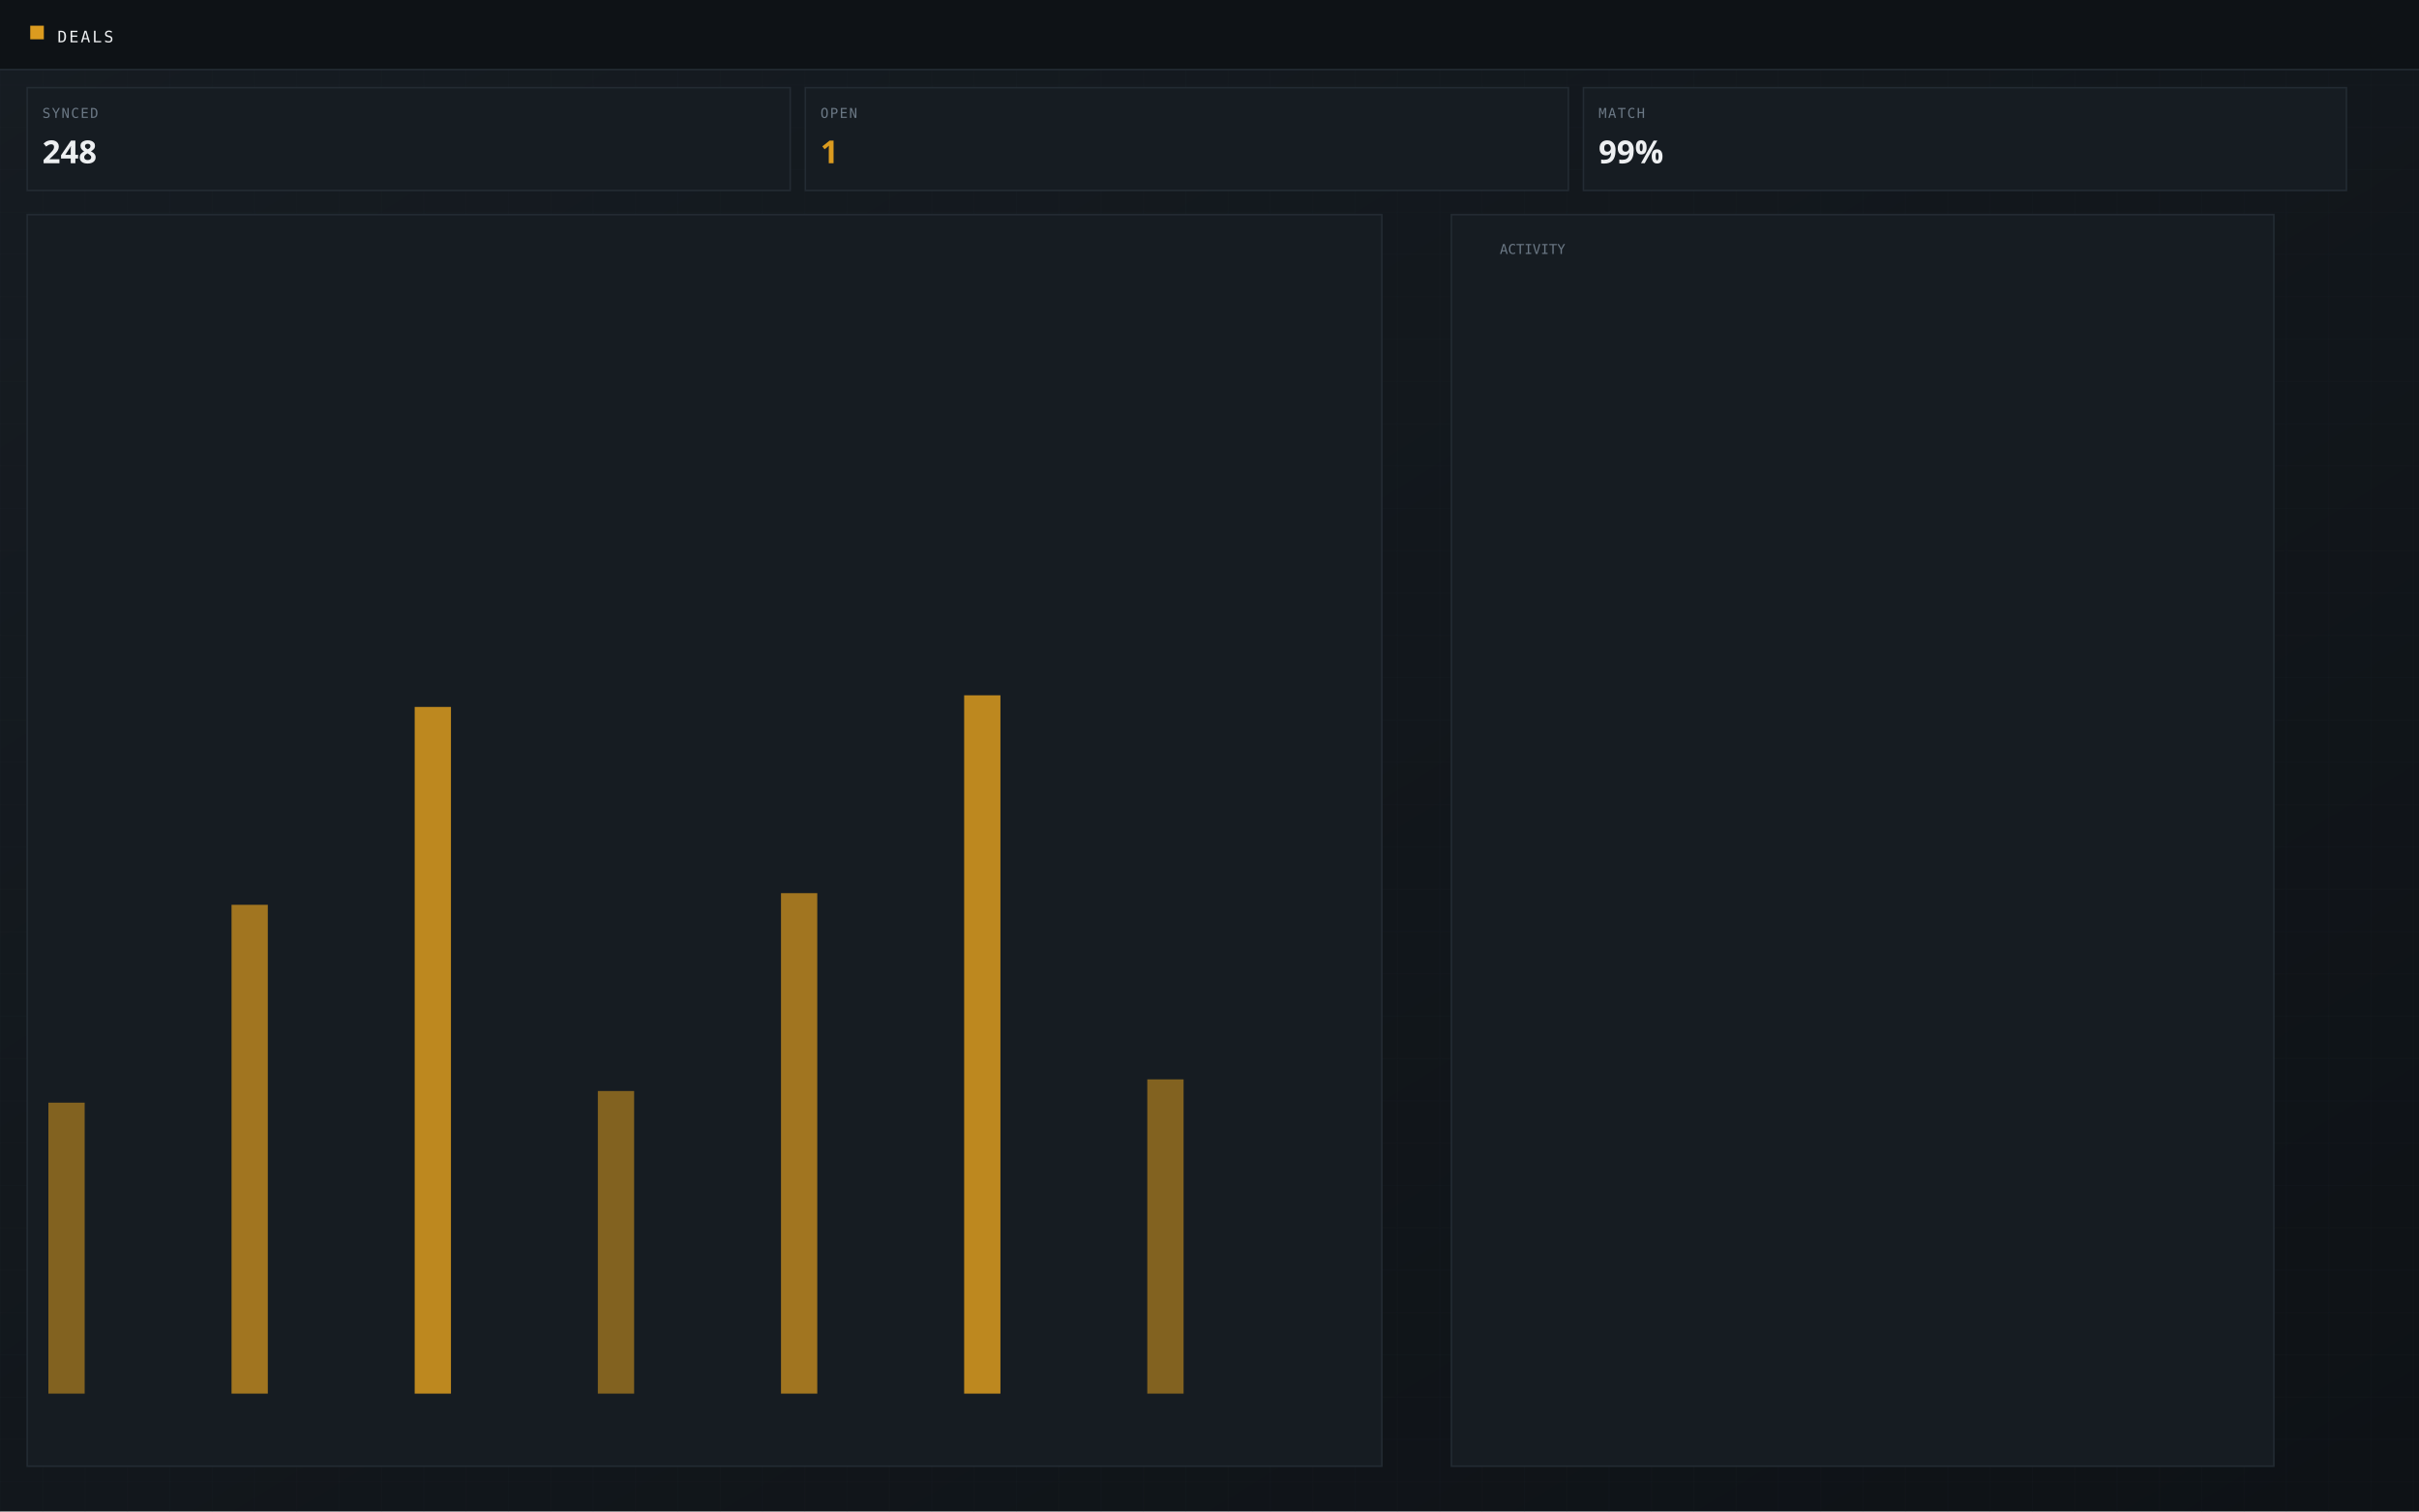
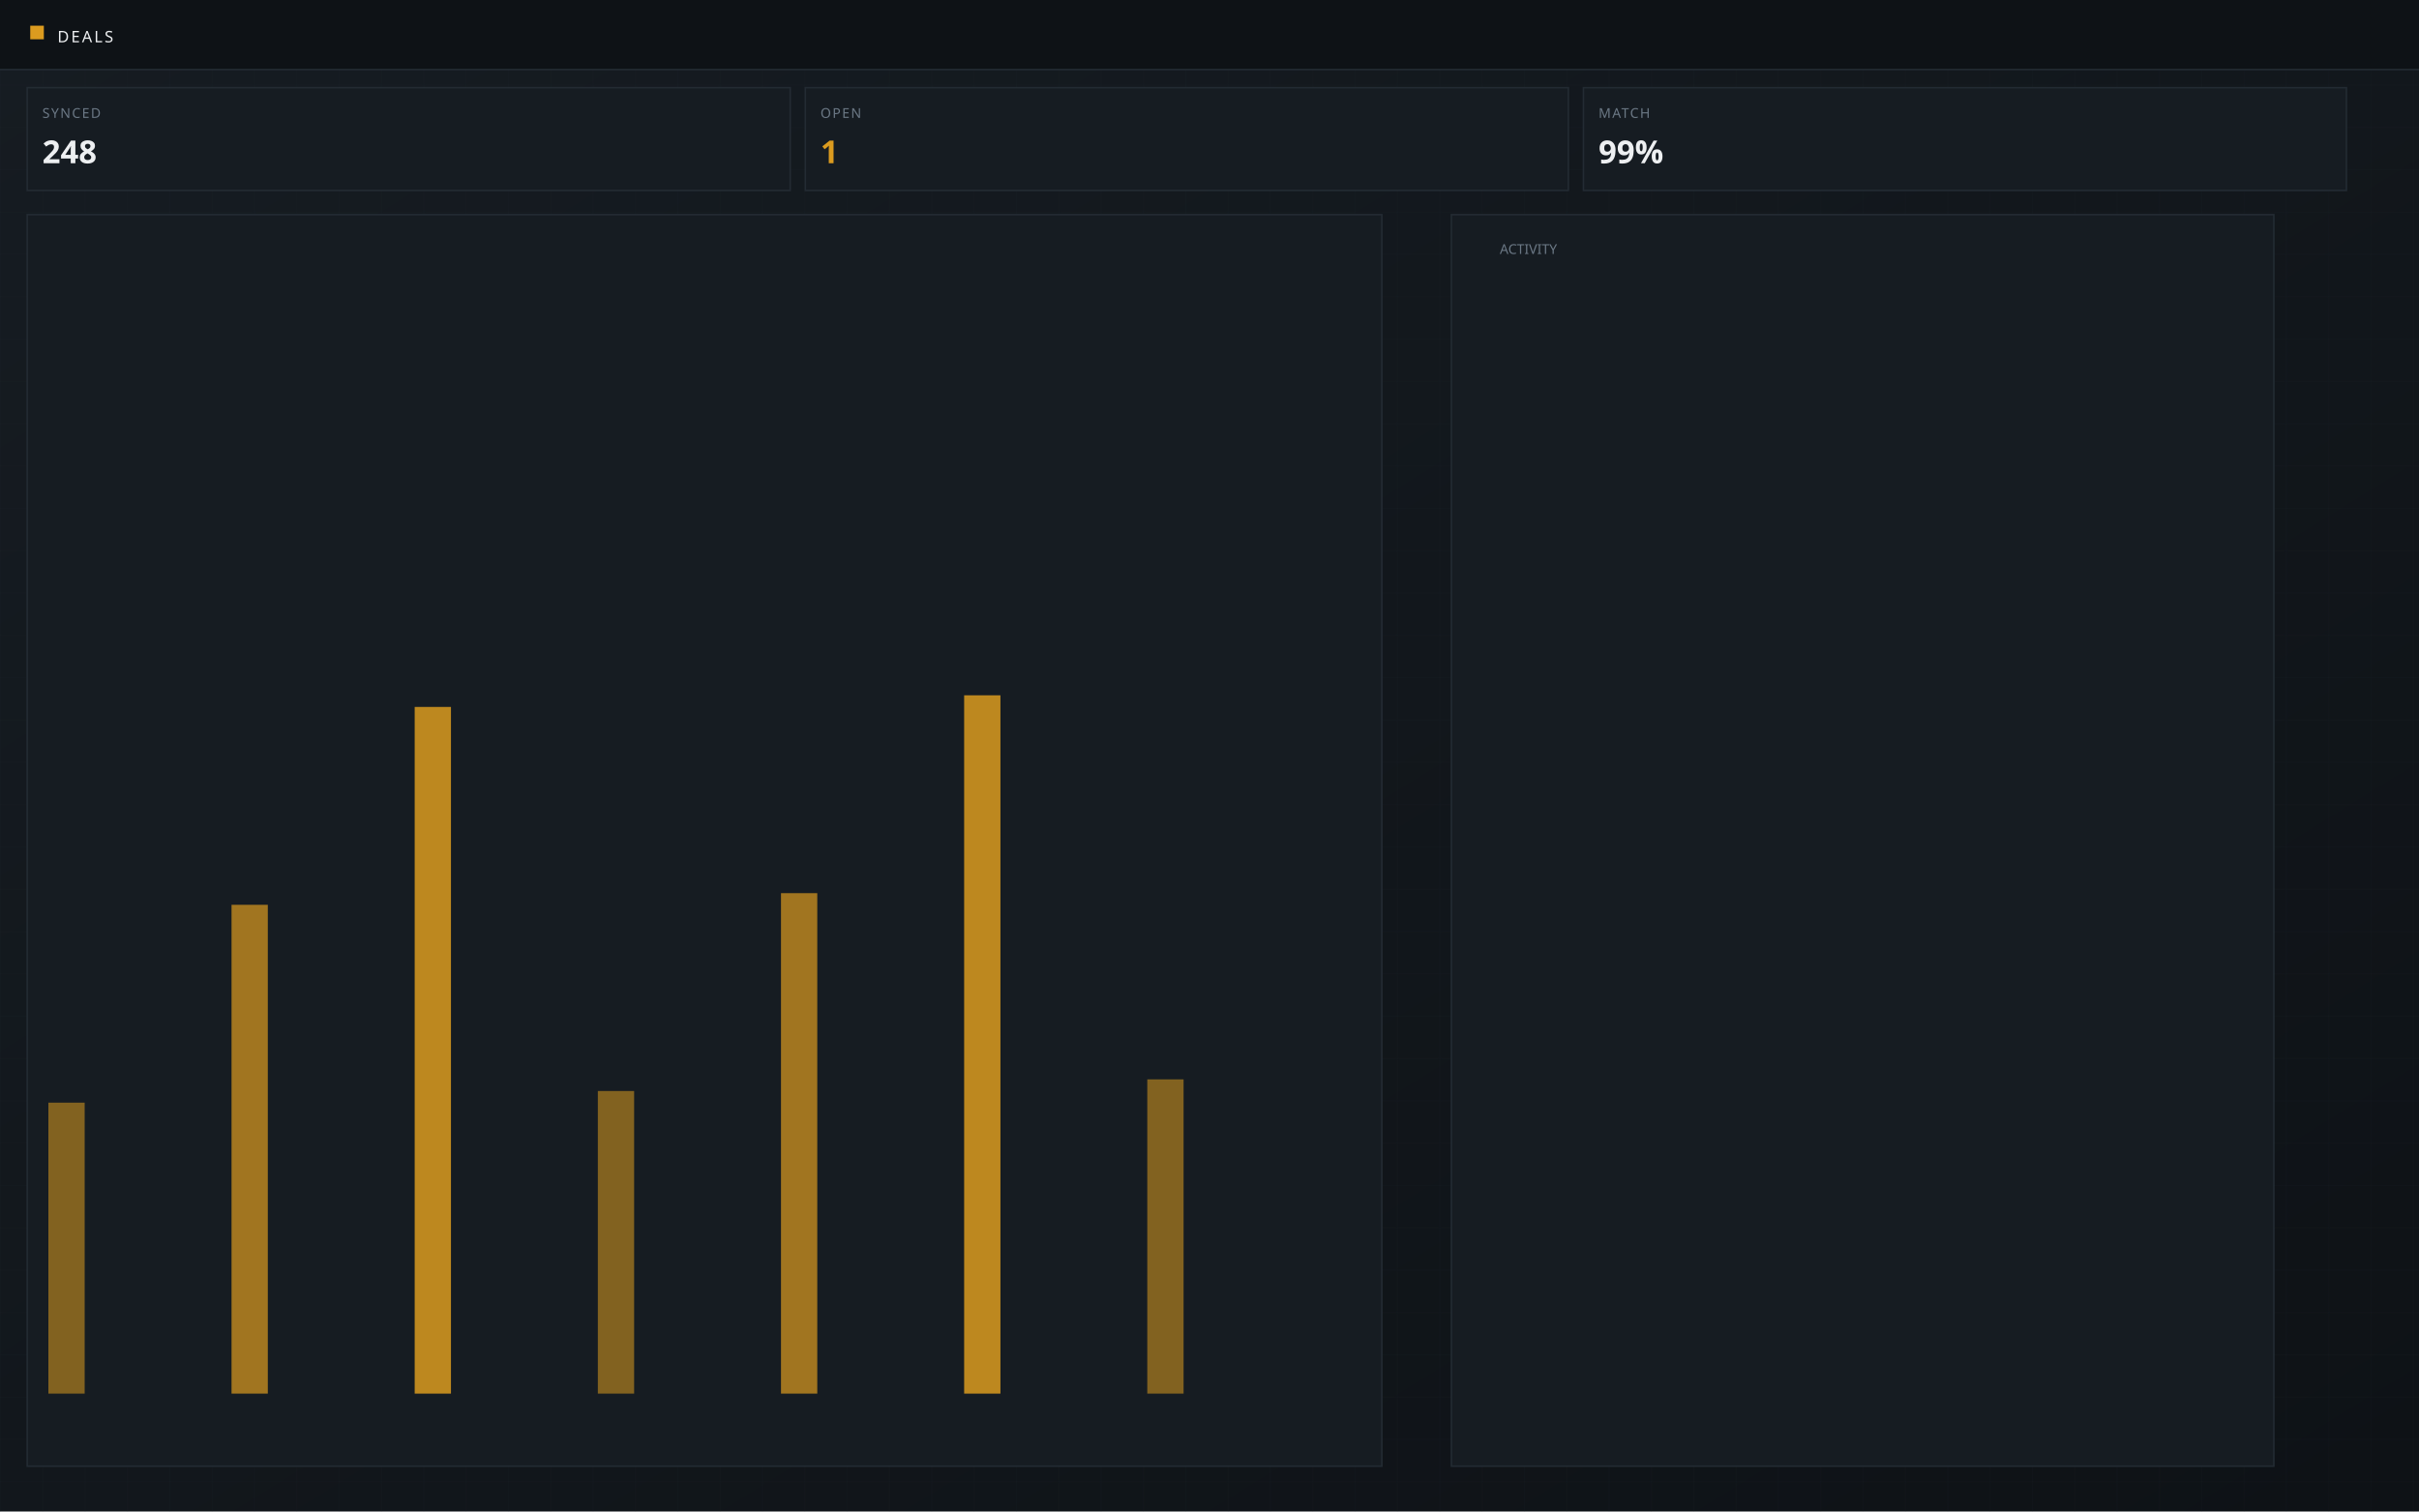
<svg xmlns="http://www.w3.org/2000/svg" viewBox="0 0 1600 1000" width="1600" height="1000" role="img" aria-label="Drill-down">
  <defs>
    <linearGradient id="bguunxm84" x1="0" y1="0" x2="1" y2="1">
      <stop offset="0%" stop-color="#161C22" />
      <stop offset="100%" stop-color="#0E1216" />
    </linearGradient>
    <pattern id="griduunxm84" width="28" height="28" patternUnits="userSpaceOnUse">
      <path d="M28 0H0V28" fill="none" stroke="#232B33" stroke-width="0.45" opacity="0.28" />
    </pattern>
  </defs>
  <rect width="100%" height="100%" fill="url(#bguunxm84)" />
  <rect width="100%" height="100%" fill="url(#griduunxm84)" />
  <rect width="1600" height="46" fill="#0E1216" />
  <line x1="0" y1="46" x2="1600" y2="46" stroke="#232B33" />
  <rect x="20" y="17" width="9" height="9" fill="#DB9B1F" />
-   <text x="38" y="28" fill="#EDEFF1" font-family="ui-monospace,monospace" font-size="10.5" letter-spacing="0.13em">DEALS</text>
+   <text x="38" y="28" fill="#EDEFF1" font-family="Figtree,system-ui,sans-serif" font-size="10.5" letter-spacing="0.13em">DEALS</text>
  <rect x="18" y="58" width="504.667" height="68" fill="#161C22" stroke="#232B33" />
-   <text x="28" y="78" fill="#6B7885" font-family="ui-monospace,monospace" font-size="9" letter-spacing="0.1em">SYNCED</text>
-   <text x="28" y="108" fill="#EDEFF1" font-family="ui-sans-serif,sans-serif" font-size="21" font-weight="700">248</text>
+   <text x="28" y="78" fill="#6B7885" font-family="Figtree,system-ui,sans-serif" font-size="9" letter-spacing="0.1em">SYNCED</text>
+   <text x="28" y="108" fill="#EDEFF1" font-family="Figtree,system-ui,sans-serif" font-size="21" font-weight="700">248</text>
  <rect x="532.667" y="58" width="504.667" height="68" fill="#161C22" stroke="#232B33" />
-   <text x="542.667" y="78" fill="#6B7885" font-family="ui-monospace,monospace" font-size="9" letter-spacing="0.1em">OPEN</text>
-   <text x="542.667" y="108" fill="#DB9B1F" font-family="ui-sans-serif,sans-serif" font-size="21" font-weight="700">1</text>
+   <text x="542.667" y="78" fill="#6B7885" font-family="Figtree,system-ui,sans-serif" font-size="9" letter-spacing="0.1em">OPEN</text>
+   <text x="542.667" y="108" fill="#DB9B1F" font-family="Figtree,system-ui,sans-serif" font-size="21" font-weight="700">1</text>
  <rect x="1047.333" y="58" width="504.667" height="68" fill="#161C22" stroke="#232B33" />
-   <text x="1057.333" y="78" fill="#6B7885" font-family="ui-monospace,monospace" font-size="9" letter-spacing="0.1em">MATCH</text>
-   <text x="1057.333" y="108" fill="#EDEFF1" font-family="ui-sans-serif,sans-serif" font-size="21" font-weight="700">99%</text>
+   <text x="1057.333" y="78" fill="#6B7885" font-family="Figtree,system-ui,sans-serif" font-size="9" letter-spacing="0.1em">MATCH</text>
+   <text x="1057.333" y="108" fill="#EDEFF1" font-family="Figtree,system-ui,sans-serif" font-size="21" font-weight="700">99%</text>
  <rect x="18" y="142" width="896" height="828" fill="#161C22" stroke="#232B33" />
  <rect x="32" y="729.5" width="24" height="192.5" fill="#DB9B1F" opacity="0.55" />
  <rect x="153.143" y="598.6" width="24" height="323.4" fill="#DB9B1F" opacity="0.7" />
  <rect x="274.286" y="467.7" width="24" height="454.3" fill="#DB9B1F" opacity="0.85" />
  <rect x="395.429" y="721.8" width="24" height="200.2" fill="#DB9B1F" opacity="0.55" />
  <rect x="516.571" y="590.9" width="24" height="331.1" fill="#DB9B1F" opacity="0.7" />
  <rect x="637.714" y="460" width="24" height="462" fill="#DB9B1F" opacity="0.85" />
  <rect x="758.857" y="714.1" width="24" height="207.9" fill="#DB9B1F" opacity="0.55" />
  <rect x="960" y="142" width="544" height="828" fill="#161C22" stroke="#232B33" />
-   <text x="992" y="168" fill="#6B7885" font-family="ui-monospace,monospace" font-size="9">ACTIVITY</text>
+   <text x="992" y="168" fill="#6B7885" font-family="Figtree,system-ui,sans-serif" font-size="9">ACTIVITY</text>
</svg>
